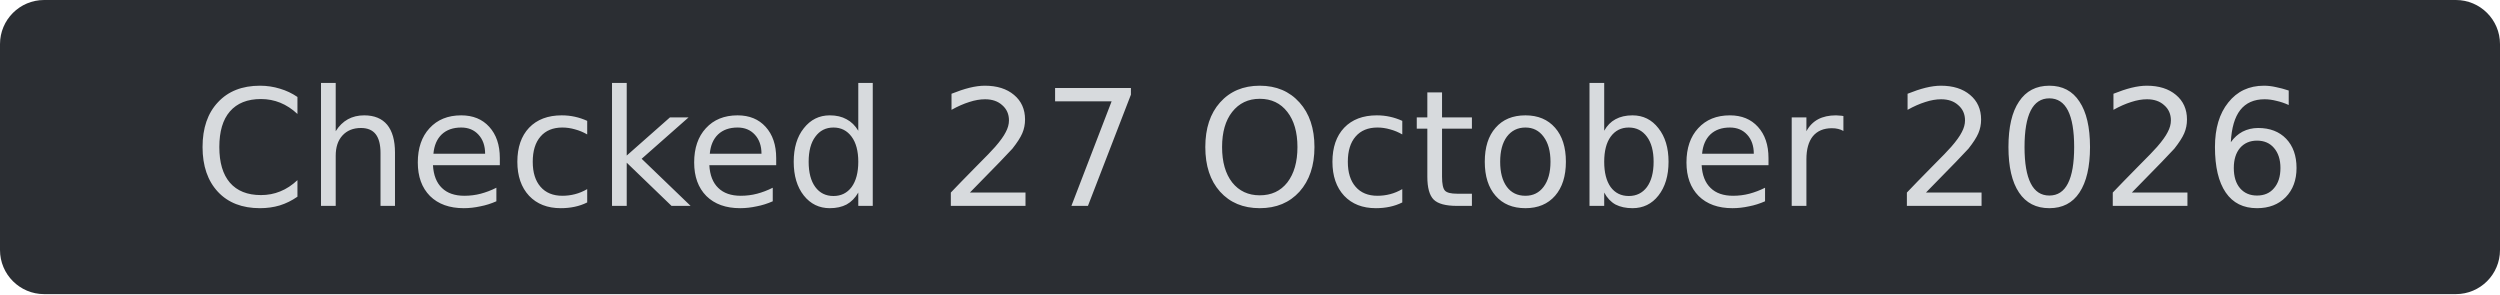
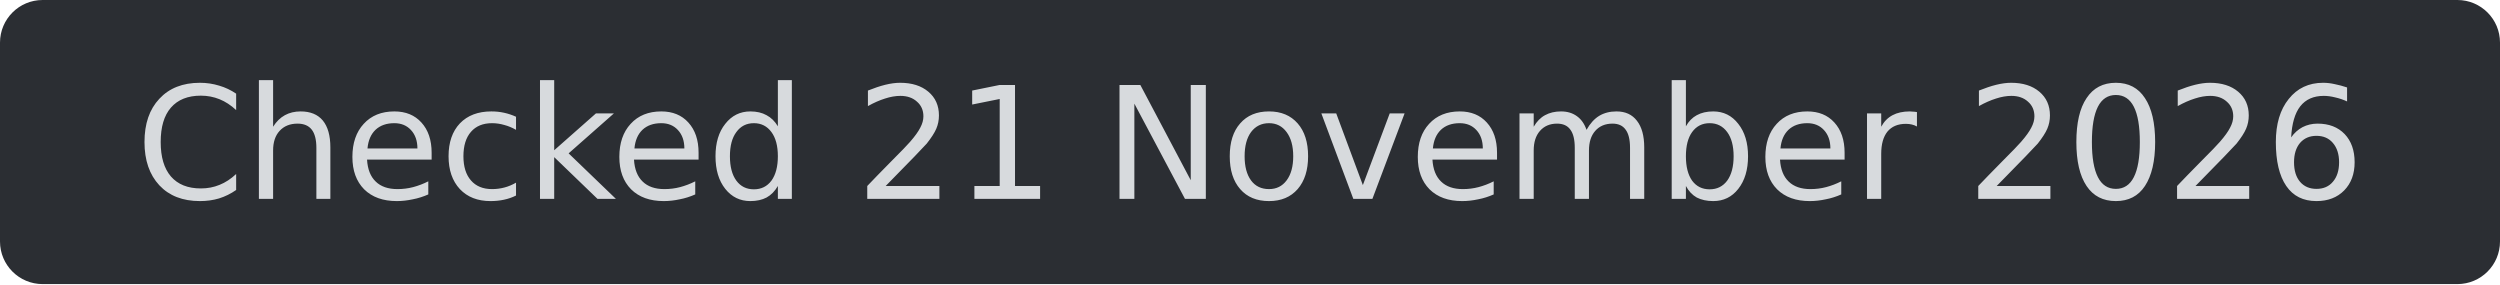
- <svg xmlns="http://www.w3.org/2000/svg" width="170" height="20" role="img" aria-label="Checked 27 October 2026">
+ <svg xmlns="http://www.w3.org/2000/svg" width="176" height="20" role="img" aria-label="Checked 21 November 2026">
  <clipPath id="r">
-     <rect width="170" height="20" rx="3" />
+     <rect width="176" height="20" rx="3" />
  </clipPath>
  <g clip-path="url(#r)">
-     <rect width="170" height="20" fill="#2b2e33" />
+     <rect width="176" height="20" fill="#2b2e33" />
  </g>
-   <text x="85" y="14" text-anchor="middle" fill="#d7dadd" font-family="Verdana,Geneva,DejaVu Sans,sans-serif" font-size="11">Checked 27 October 2026</text>
+   <text x="88" y="14" text-anchor="middle" fill="#d7dadd" font-family="Verdana,Geneva,DejaVu Sans,sans-serif" font-size="11">Checked 21 November 2026</text>
</svg>
